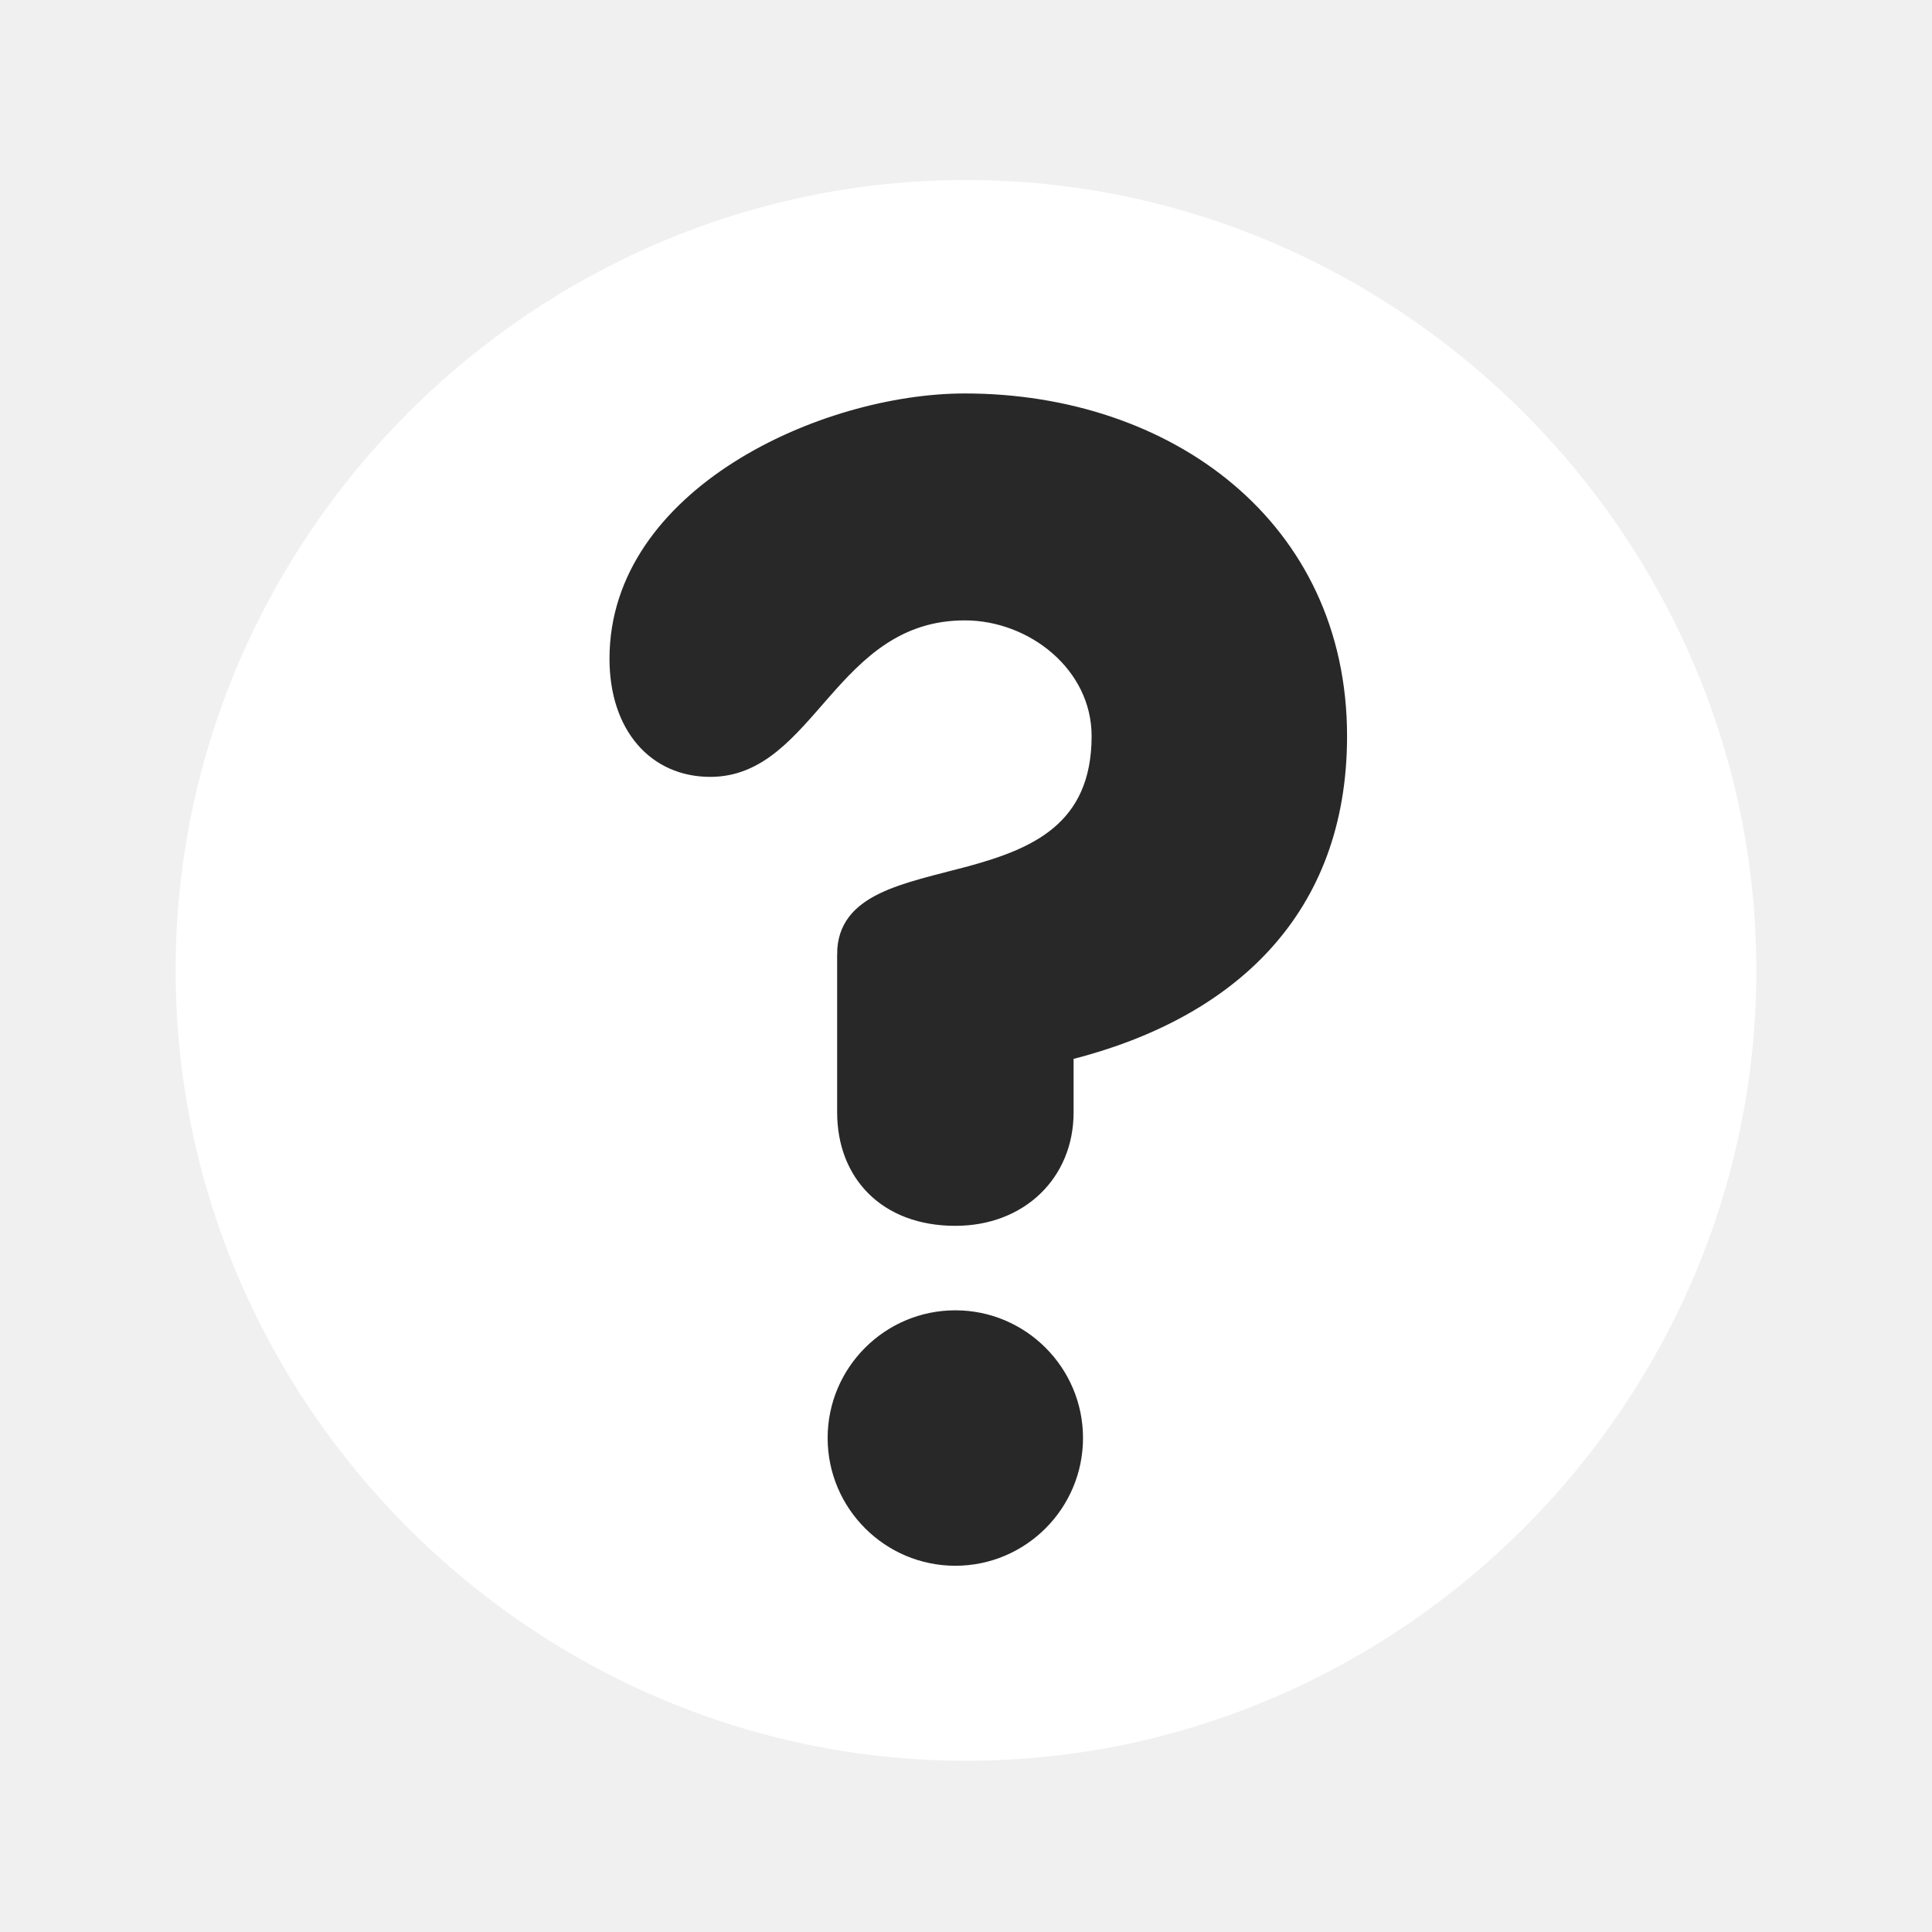
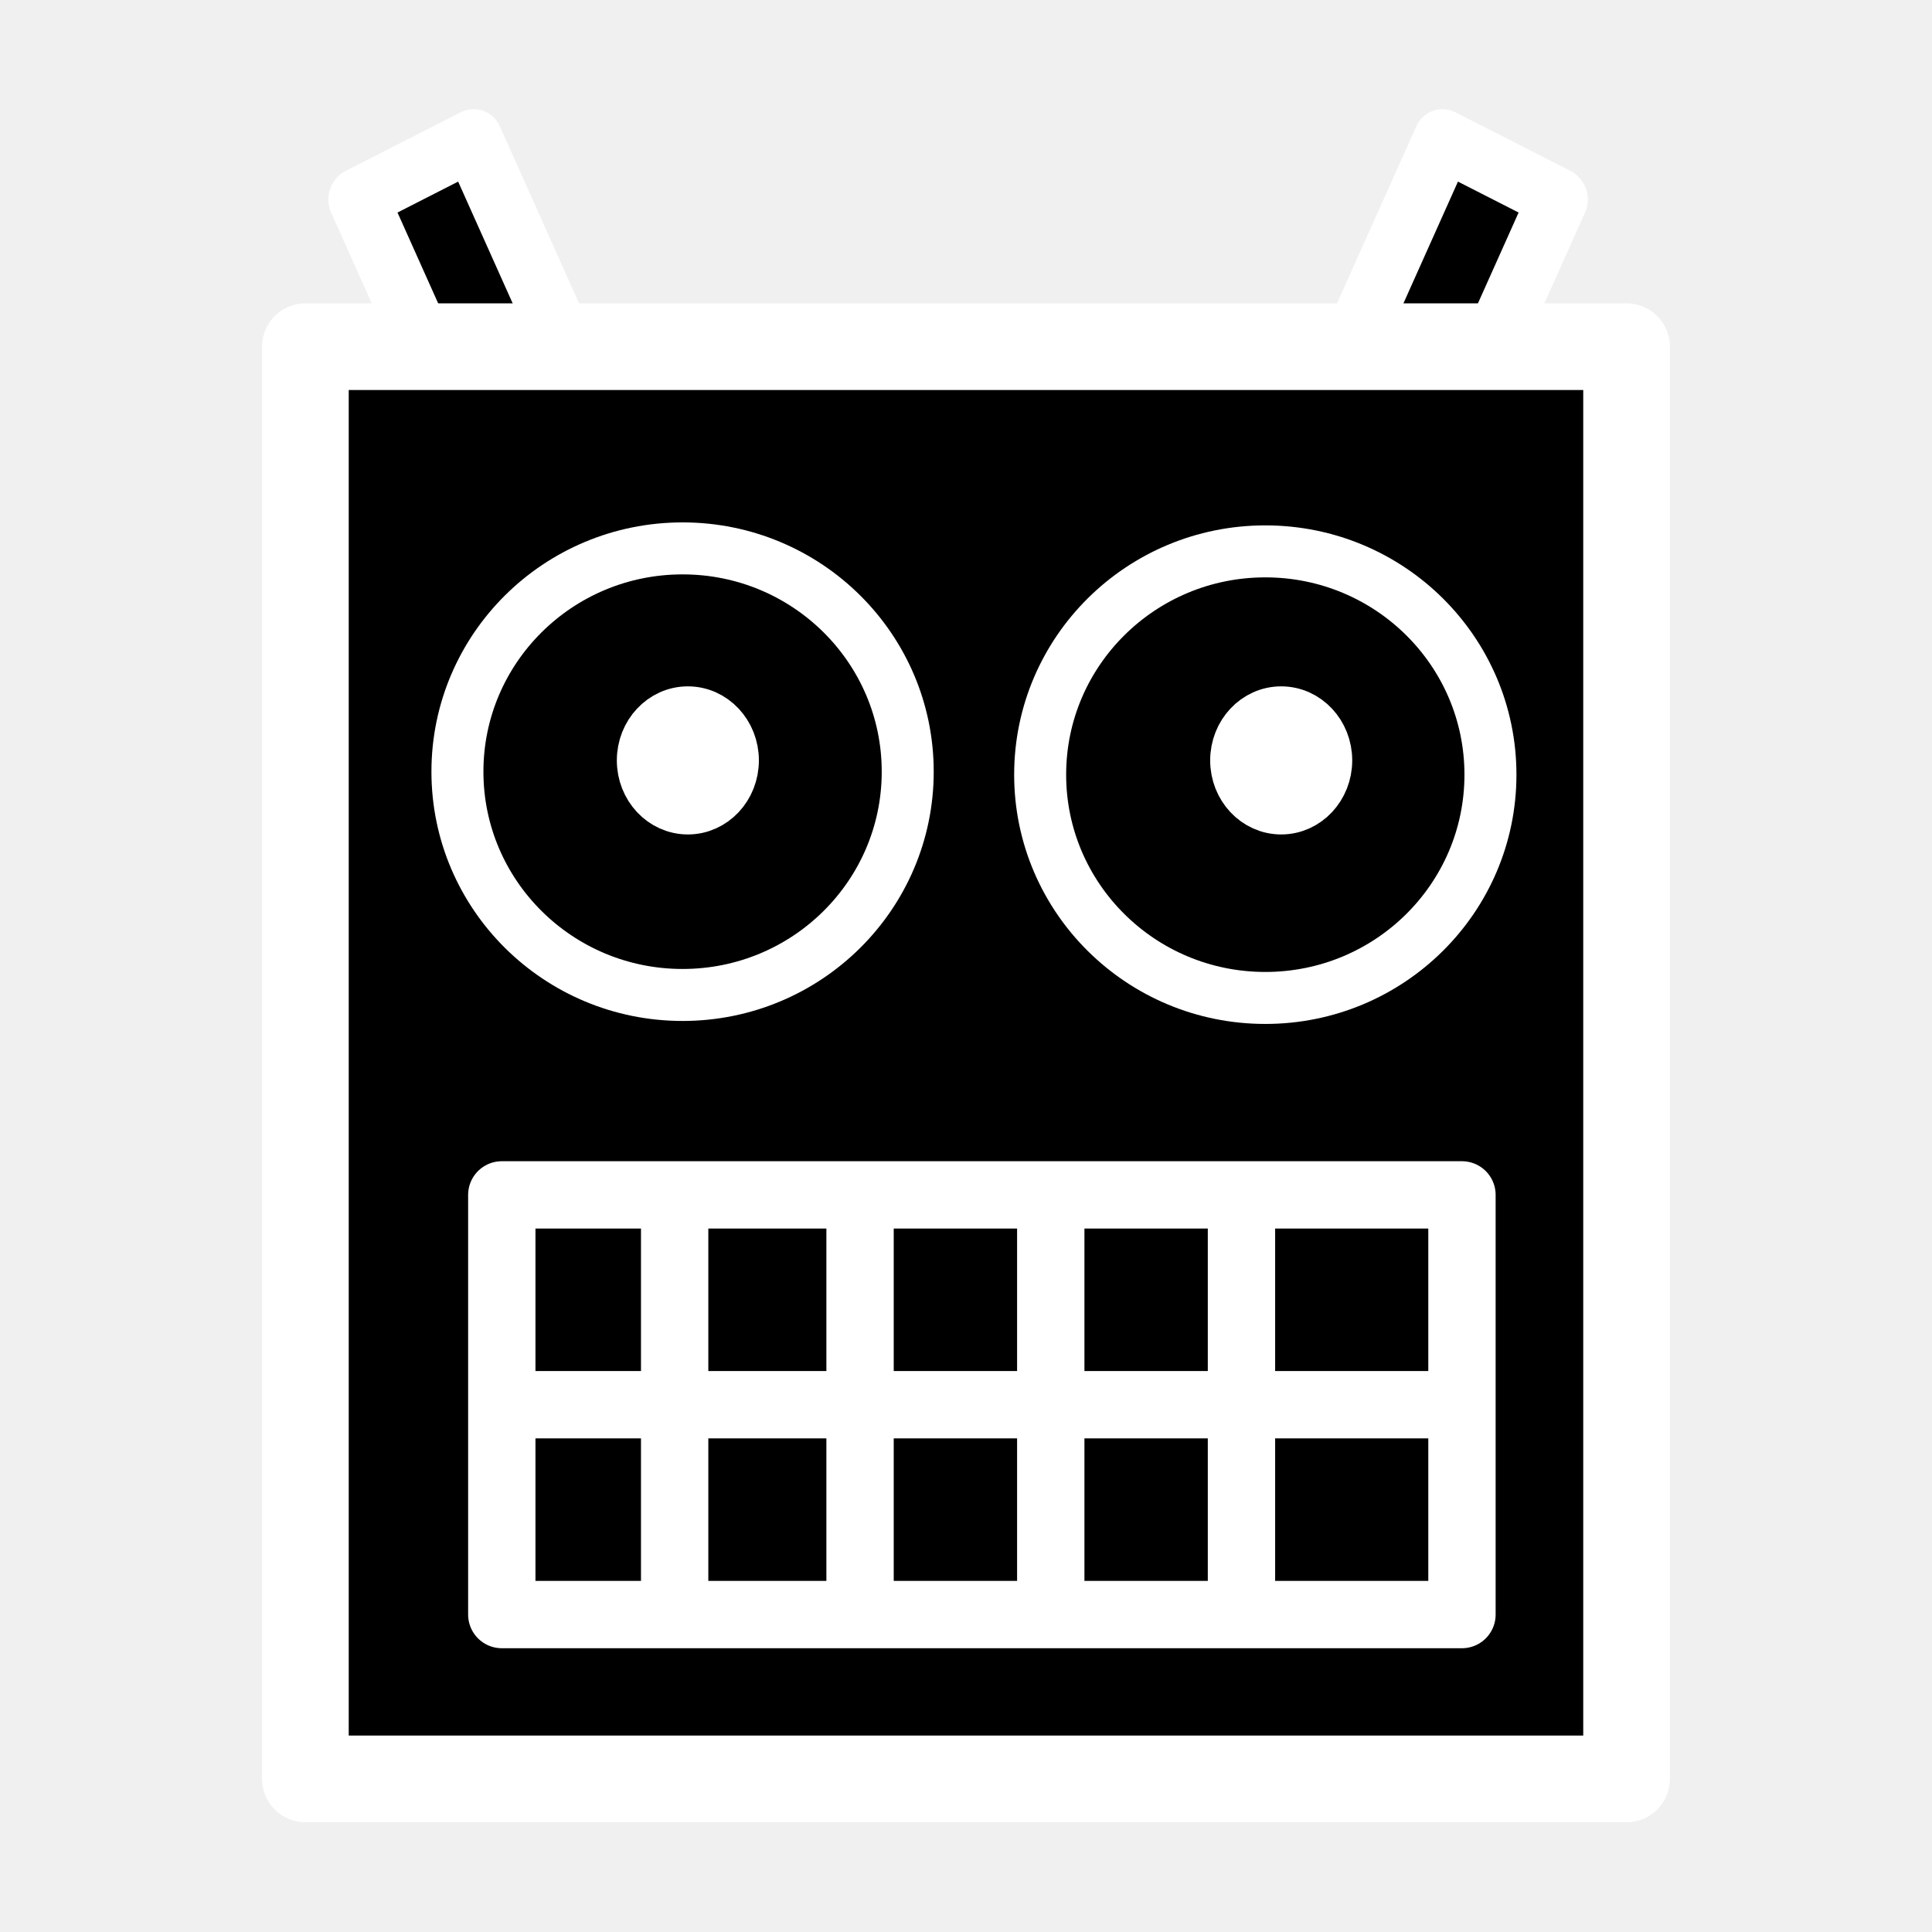
- <svg xmlns="http://www.w3.org/2000/svg" version="1.0" width="55" height="55" viewBox="0 0 55 55" id="svg2">
-   <path d="m 50,27.625 c 0,12.343 -10.157,22.5 -22.5,22.5 C 15.157,50.125 5,39.968 5,27.625 5,15.282 15.157,5.125 27.5,5.125 c 12.343,0 22.5,10.157 22.5,22.5 z" style="fill:#FFFFFF" />
-   <path d="m 23.956,27.167 c 0,-1.621 1.8,-1.89 3.645,-2.386 1.8,-0.495 3.6,-1.215 3.6,-3.825 0,-1.98 -1.845,-3.42 -3.734,-3.42 -3.78,0 -4.365,4.455 -7.246,4.455 -1.62,0 -2.745,-1.26 -2.745,-3.24 0,-4.726 5.94,-7.425 9.991,-7.425 5.806,0 10.756,3.6 10.756,9.631 0,4.995 -3.15,7.921 -7.785,9.091 l 0,1.619 c 0,1.801 -1.351,3.105 -3.241,3.105 -2.025,0 -3.24,-1.305 -3.24,-3.105 l 0,-4.5 -0.001,0 z m -0.27,13.77 c 0,-1.935 1.575,-3.51 3.51,-3.51 1.936,0 3.51,1.575 3.51,3.51 0,1.936 -1.574,3.512 -3.51,3.512 -1.935,-10e-4 -3.51,-1.577 -3.51,-3.512 z" style="fill:#282828;stroke:#282828;stroke-width:0.25;stroke-miterlimit:4;" />
+ <svg xmlns="http://www.w3.org/2000/svg" version="1.0" width="55" height="55" id="svg2">
+   <defs id="defs4" />
+   <rect width="3.666" height="9.544" x="-42.846" y="-15.126" transform="matrix(-0.89092,-0.4541603,-0.4087065,0.9126659,0,0)" id="rect3687" style="fill:#000000;fill-opacity:1;fill-rule:nonzero;stroke:#ffffff;stroke-width:1.728;stroke-linejoin:round;stroke-miterlimit:4;stroke-opacity:1;stroke-dasharray:none;stroke-dashoffset:0" />
+   <rect width="3.666" height="9.544" x="7.001" y="9.679" transform="matrix(0.89092,-0.4541603,0.4087065,0.9126659,0,0)" id="rect3685" style="fill:#000000;fill-opacity:1;fill-rule:nonzero;stroke:#ffffff;stroke-width:1.728;stroke-linejoin:round;stroke-miterlimit:4;stroke-opacity:1;stroke-dasharray:none;stroke-dashoffset:0" />
+   <rect width="37.611" height="40.772" x="8.694" y="9.869" id="rect1919" style="fill:#000000;fill-opacity:1;fill-rule:nonzero;stroke:#ffffff;stroke-width:2.467;stroke-linejoin:round;stroke-miterlimit:4;stroke-opacity:1;stroke-dasharray:none;stroke-dashoffset:0" />
+   <path d="m 25.841,21.968 a 6.409,6.356 0 0 1 -12.819,0 6.409,6.356 0 1 1 12.819,0 z" id="path2794" style="fill:#000000;fill-opacity:1;fill-rule:nonzero;stroke:#ffffff;stroke-width:1.48;stroke-linejoin:round;stroke-miterlimit:4;stroke-opacity:1;stroke-dasharray:none;stroke-dashoffset:0" />
+   <path d="m 42.43,22.053 a 6.409,6.356 0 0 1 -12.819,0 6.409,6.356 0 1 1 12.819,0 z" id="path3669" style="fill:#000000;fill-opacity:1;fill-rule:nonzero;stroke:#ffffff;stroke-width:1.48;stroke-linejoin:round;stroke-miterlimit:4;stroke-opacity:1;stroke-dasharray:none;stroke-dashoffset:0" />
+   <rect width="27.334" height="11.947" ry="0" x="14.285" y="34.016" id="rect3679" style="fill:#000000;fill-opacity:1;fill-rule:nonzero;stroke:#ffffff;stroke-width:1.917;stroke-linejoin:round;stroke-miterlimit:4;stroke-opacity:1;stroke-dasharray:none;stroke-dashoffset:0" />
+   <path d="m 20.864,21.647 a 1.282,1.368 0 0 1 -2.564,0 1.282,1.368 0 1 1 2.564,0 z" id="path3681" style="fill:#ffffff;fill-opacity:1;fill-rule:nonzero;stroke:#ffffff;stroke-width:1.48;stroke-linejoin:round;stroke-miterlimit:4;stroke-opacity:1;stroke-dasharray:none;stroke-dashoffset:0" />
+   <path d="m 37.755,21.647 a 1.282,1.368 0 0 1 -2.564,0 1.282,1.368 0 1 1 2.564,0 z" id="path3683" style="fill:#ffffff;fill-opacity:1;fill-rule:nonzero;stroke:#ffffff;stroke-width:1.48;stroke-linejoin:round;stroke-miterlimit:4;stroke-opacity:1;stroke-dasharray:none;stroke-dashoffset:0" />
+   <path d="m 14.229,39.989 26.844,0" id="path3689" style="fill:#000000;fill-opacity:1;stroke:#ffffff;stroke-width:1.917;stroke-linecap:butt;stroke-linejoin:miter;stroke-miterlimit:4;stroke-opacity:1;stroke-dasharray:none" />
+   <path d="m 29.913,33.956 0,11.263" id="path3691" style="fill:#000000;fill-opacity:1;stroke:#ffffff;stroke-width:1.917;stroke-linecap:butt;stroke-linejoin:miter;stroke-miterlimit:4;stroke-opacity:1;stroke-dasharray:none" />
+   <path d="m 24.484,33.956 0,11.263" id="path3693" style="fill:#000000;fill-opacity:1;stroke:#ffffff;stroke-width:1.917;stroke-linecap:butt;stroke-linejoin:miter;stroke-miterlimit:4;stroke-opacity:1;stroke-dasharray:none" />
+   <path d="m 35.342,33.956 0,11.263" id="path3695" style="fill:#000000;fill-opacity:1;stroke:#ffffff;stroke-width:1.917;stroke-linecap:butt;stroke-linejoin:miter;stroke-miterlimit:4;stroke-opacity:1;stroke-dasharray:none" />
+   <path d="m 19.206,33.956 0,11.263" id="path3697" style="fill:#000000;fill-opacity:1;stroke:#ffffff;stroke-width:1.917;stroke-linecap:butt;stroke-linejoin:miter;stroke-miterlimit:4;stroke-opacity:1;stroke-dasharray:none" />
</svg>
